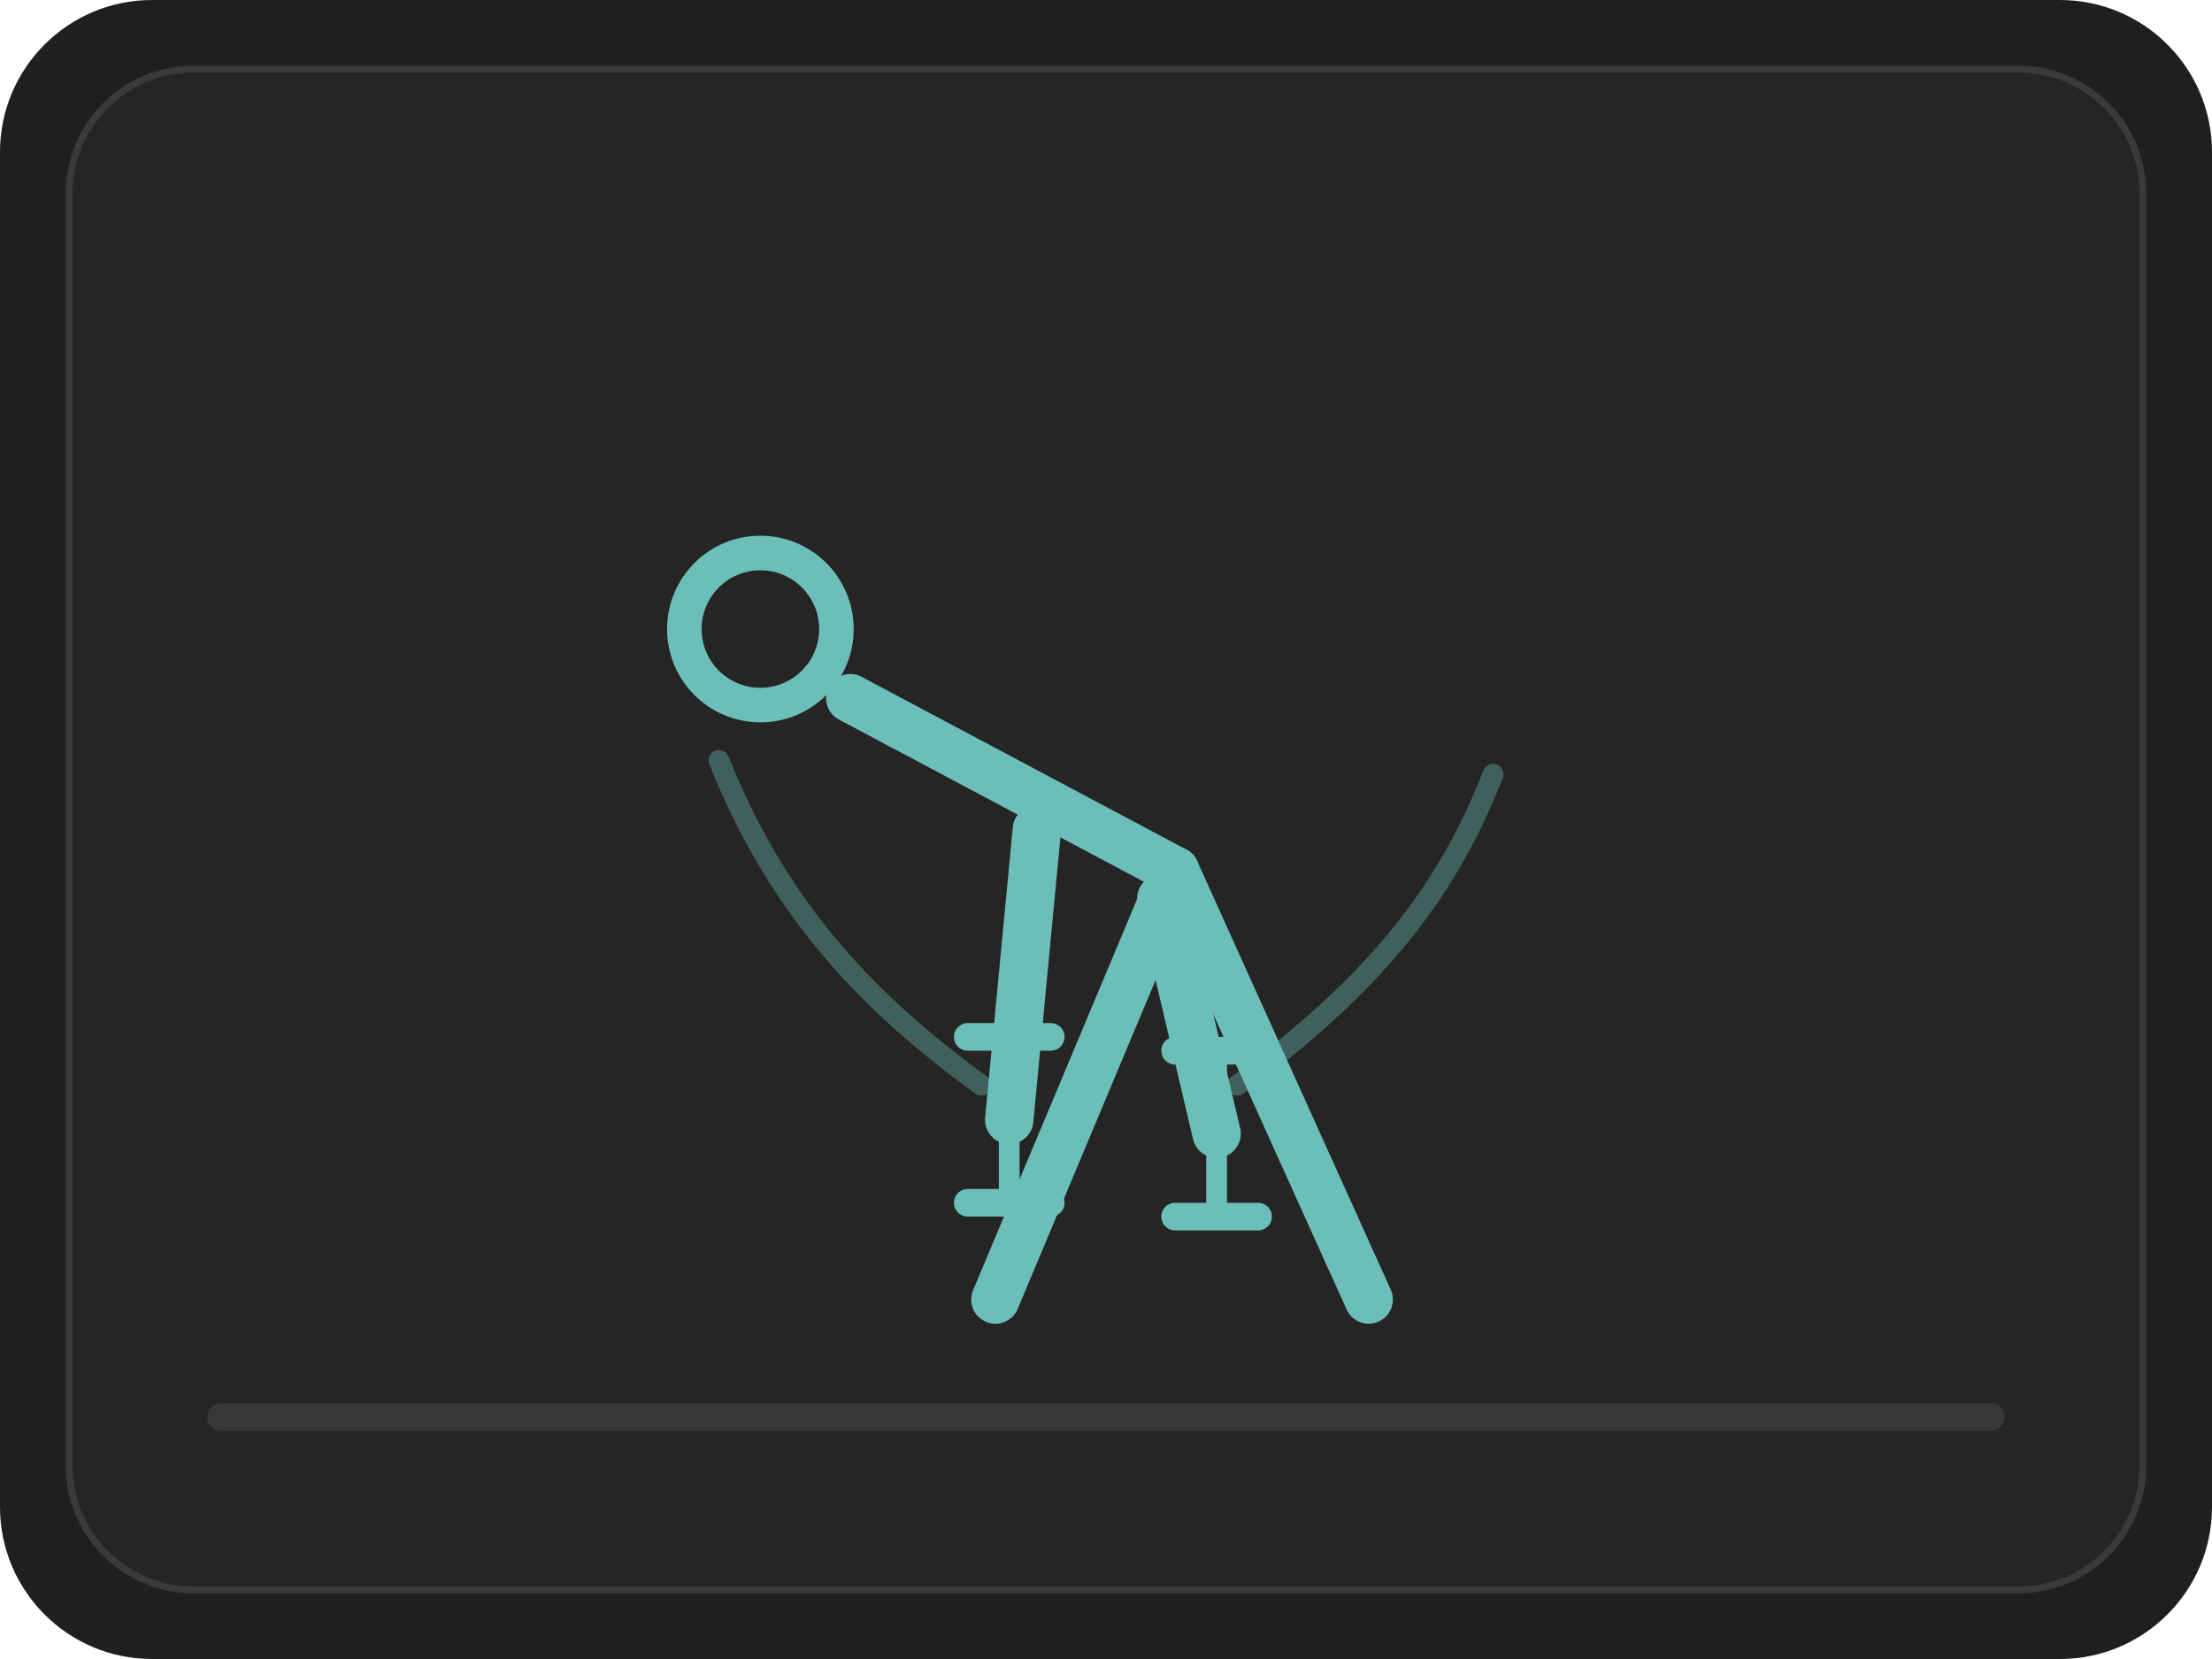
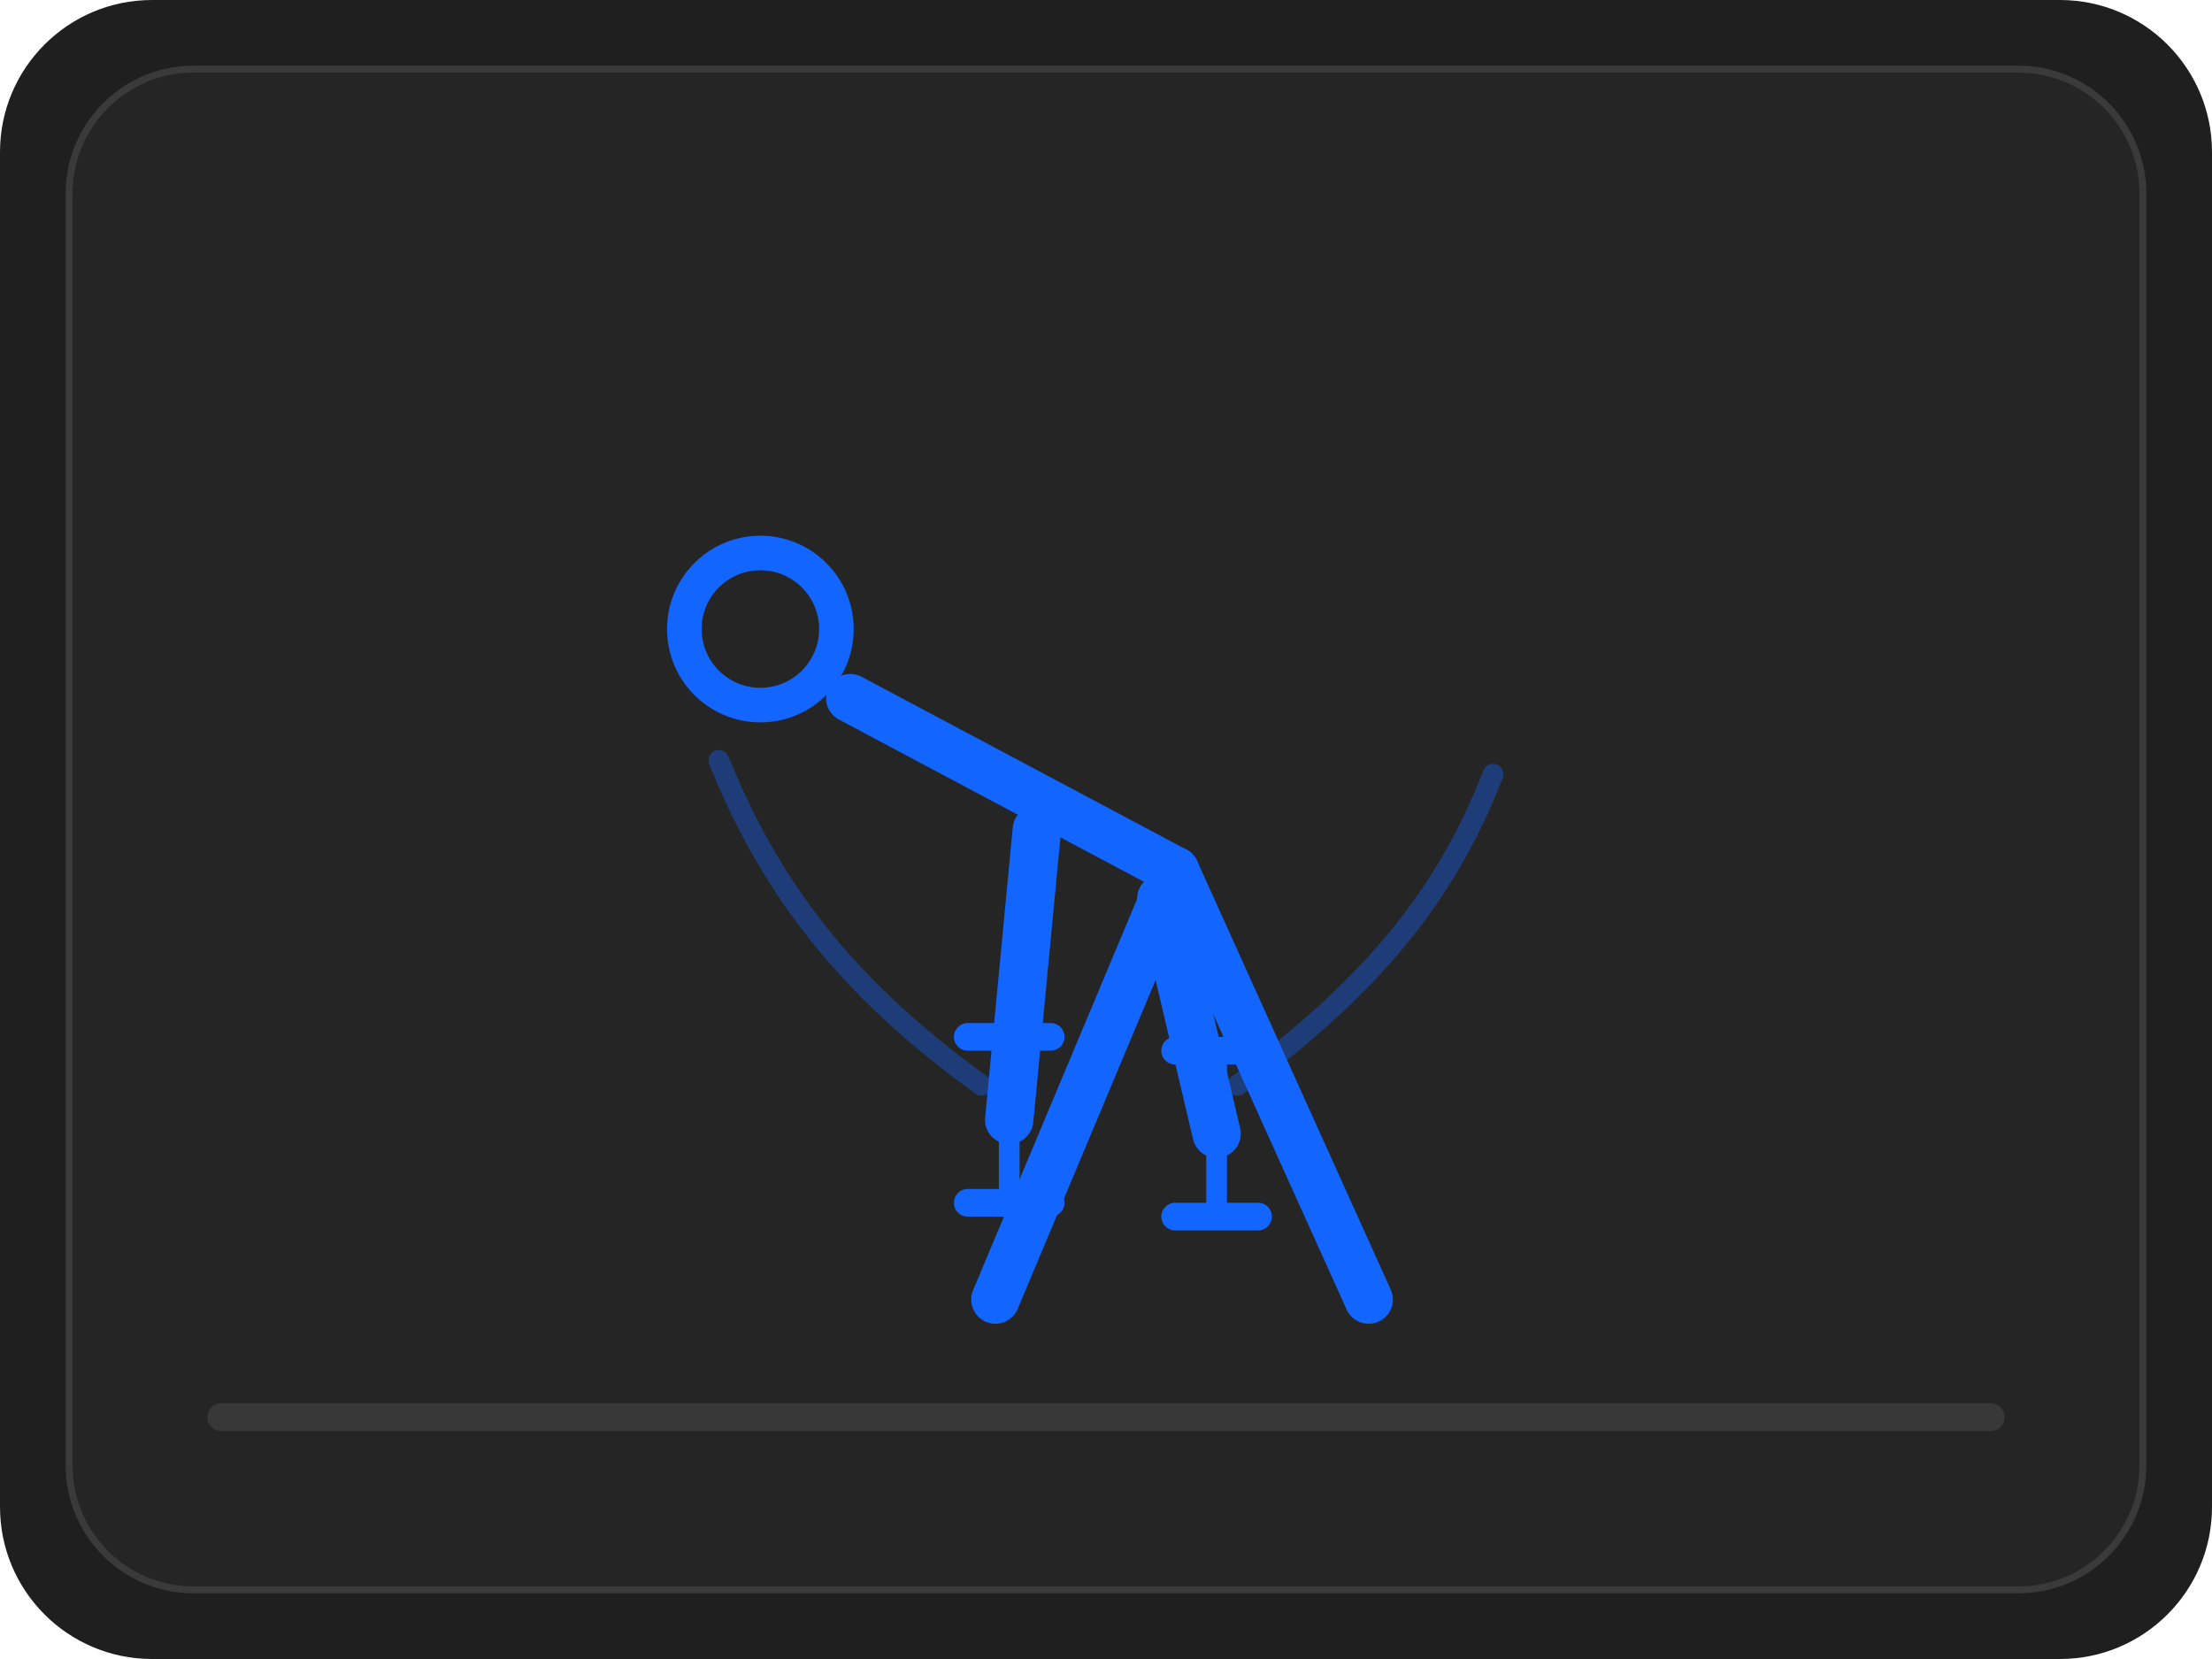
<svg xmlns="http://www.w3.org/2000/svg" width="320" height="240" viewBox="0 0 320 240" fill="none">
  <rect width="320" height="240" rx="22" fill="#1f1f1f" />
  <rect x="10" y="10" width="300" height="220" rx="18" fill="#252525" stroke="#3a3a3a" />
  <line x1="32" y1="205" x2="288" y2="205" stroke="#3a3a3a" stroke-width="4" stroke-linecap="round" opacity="0.9" />
-   <circle cx="110" cy="91" r="11" fill="#252525" stroke="#6bbfb8" stroke-width="5" />
-   <line x1="123" y1="101" x2="170" y2="126" stroke="#6bbfb8" stroke-width="7" stroke-linecap="round" opacity="1" />
-   <line x1="170" y1="126" x2="144" y2="188" stroke="#6bbfb8" stroke-width="7" stroke-linecap="round" opacity="1" />
-   <line x1="170" y1="126" x2="198" y2="188" stroke="#6bbfb8" stroke-width="7" stroke-linecap="round" opacity="1" />
-   <line x1="150" y1="120" x2="146" y2="162" stroke="#6bbfb8" stroke-width="7" stroke-linecap="round" opacity="1" />
-   <line x1="168" y1="130" x2="176" y2="164" stroke="#6bbfb8" stroke-width="7" stroke-linecap="round" opacity="1" />
-   <line x1="146" y1="150" x2="146" y2="174" stroke="#6bbfb8" stroke-width="3" stroke-linecap="round" opacity="1" />
-   <line x1="140" y1="150" x2="152" y2="150" stroke="#6bbfb8" stroke-width="4" stroke-linecap="round" opacity="1" />
-   <line x1="140" y1="174" x2="152" y2="174" stroke="#6bbfb8" stroke-width="4" stroke-linecap="round" opacity="1" />
-   <line x1="176" y1="152" x2="176" y2="176" stroke="#6bbfb8" stroke-width="3" stroke-linecap="round" opacity="1" />
-   <line x1="170" y1="152" x2="182" y2="152" stroke="#6bbfb8" stroke-width="4" stroke-linecap="round" opacity="1" />
-   <line x1="170" y1="176" x2="182" y2="176" stroke="#6bbfb8" stroke-width="4" stroke-linecap="round" opacity="1" />
-   <path d="M142 157 C124 144 112 130 104 110" fill="none" stroke="#6bbfb8" stroke-width="3" stroke-linecap="round" stroke-linejoin="round" opacity="0.38" />
-   <path d="M179 157 C198 143 209 130 216 112" fill="none" stroke="#6bbfb8" stroke-width="3" stroke-linecap="round" stroke-linejoin="round" opacity="0.38" />
+   <circle cx="110" cy="91" r="11" fill="#252525" stroke="#1265fe" stroke-width="5" />
+   <line x1="123" y1="101" x2="170" y2="126" stroke="#1265fe" stroke-width="7" stroke-linecap="round" opacity="1" />
+   <line x1="170" y1="126" x2="144" y2="188" stroke="#1265fe" stroke-width="7" stroke-linecap="round" opacity="1" />
+   <line x1="170" y1="126" x2="198" y2="188" stroke="#1265fe" stroke-width="7" stroke-linecap="round" opacity="1" />
+   <line x1="150" y1="120" x2="146" y2="162" stroke="#1265fe" stroke-width="7" stroke-linecap="round" opacity="1" />
+   <line x1="168" y1="130" x2="176" y2="164" stroke="#1265fe" stroke-width="7" stroke-linecap="round" opacity="1" />
+   <line x1="146" y1="150" x2="146" y2="174" stroke="#1265fe" stroke-width="3" stroke-linecap="round" opacity="1" />
+   <line x1="140" y1="150" x2="152" y2="150" stroke="#1265fe" stroke-width="4" stroke-linecap="round" opacity="1" />
+   <line x1="140" y1="174" x2="152" y2="174" stroke="#1265fe" stroke-width="4" stroke-linecap="round" opacity="1" />
+   <line x1="176" y1="152" x2="176" y2="176" stroke="#1265fe" stroke-width="3" stroke-linecap="round" opacity="1" />
+   <line x1="170" y1="152" x2="182" y2="152" stroke="#1265fe" stroke-width="4" stroke-linecap="round" opacity="1" />
+   <line x1="170" y1="176" x2="182" y2="176" stroke="#1265fe" stroke-width="4" stroke-linecap="round" opacity="1" />
+   <path d="M142 157 C124 144 112 130 104 110" fill="none" stroke="#1265fe" stroke-width="3" stroke-linecap="round" stroke-linejoin="round" opacity="0.38" />
+   <path d="M179 157 C198 143 209 130 216 112" fill="none" stroke="#1265fe" stroke-width="3" stroke-linecap="round" stroke-linejoin="round" opacity="0.38" />
</svg>
